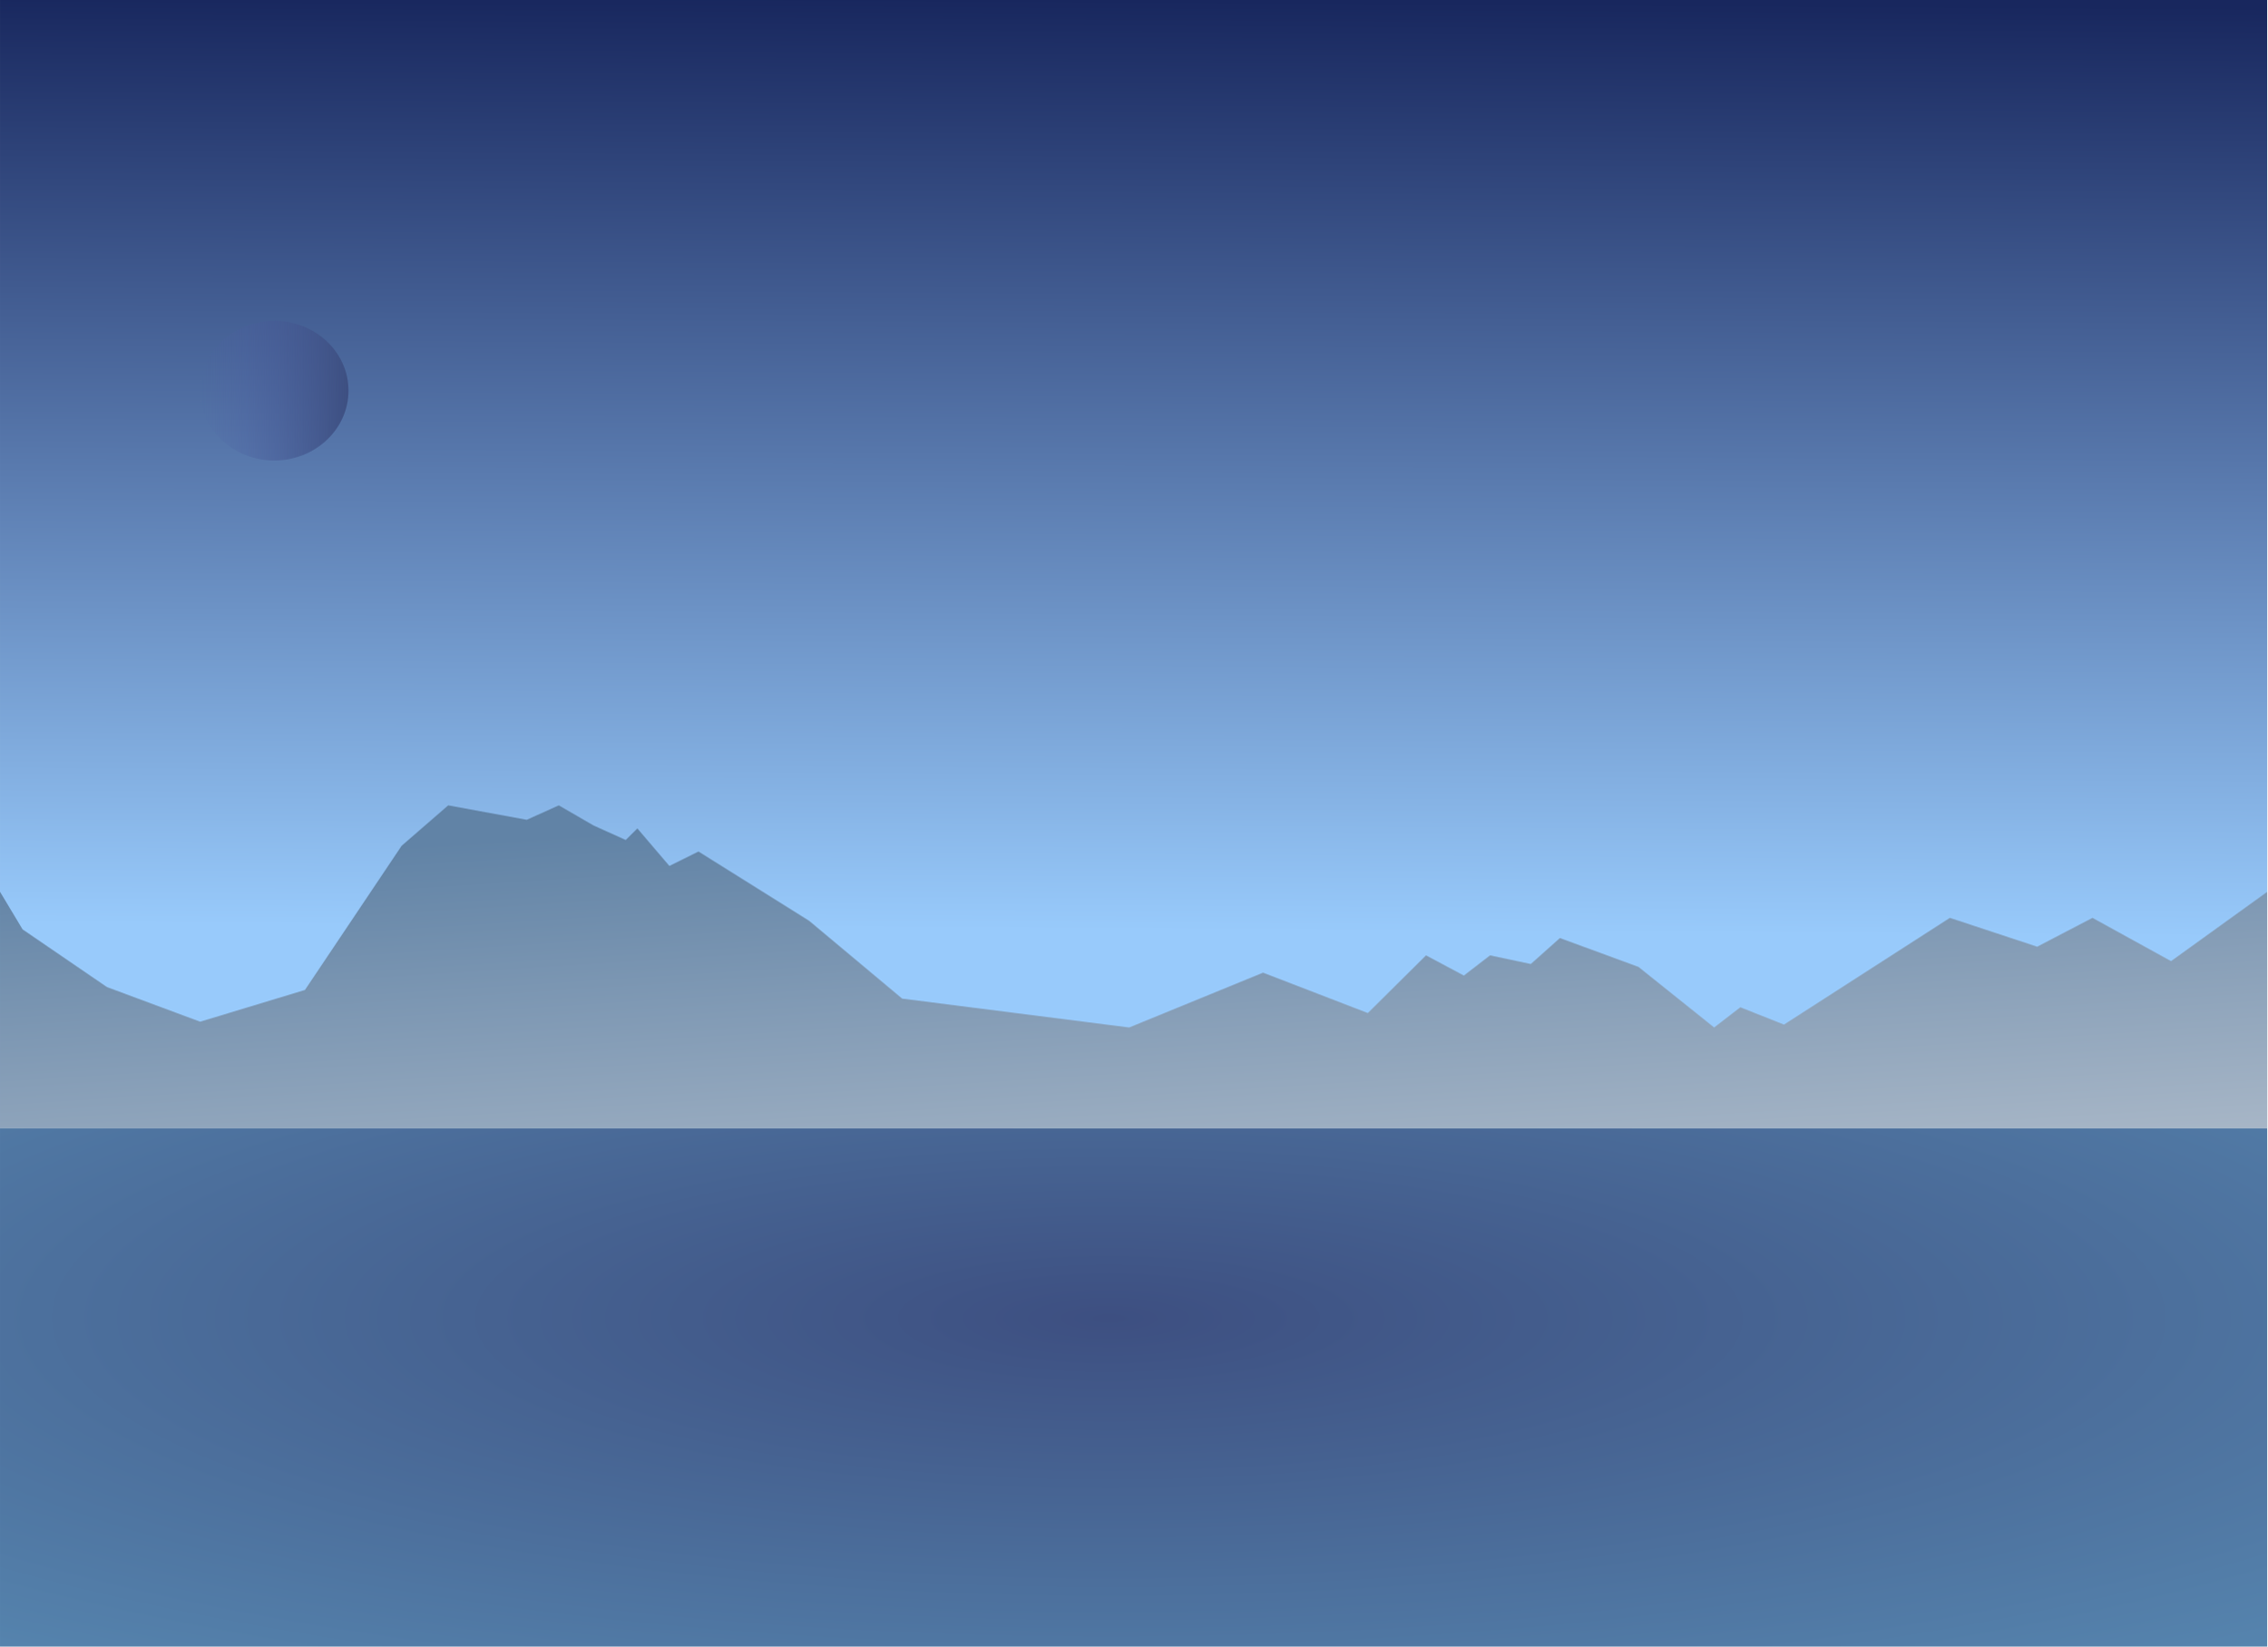
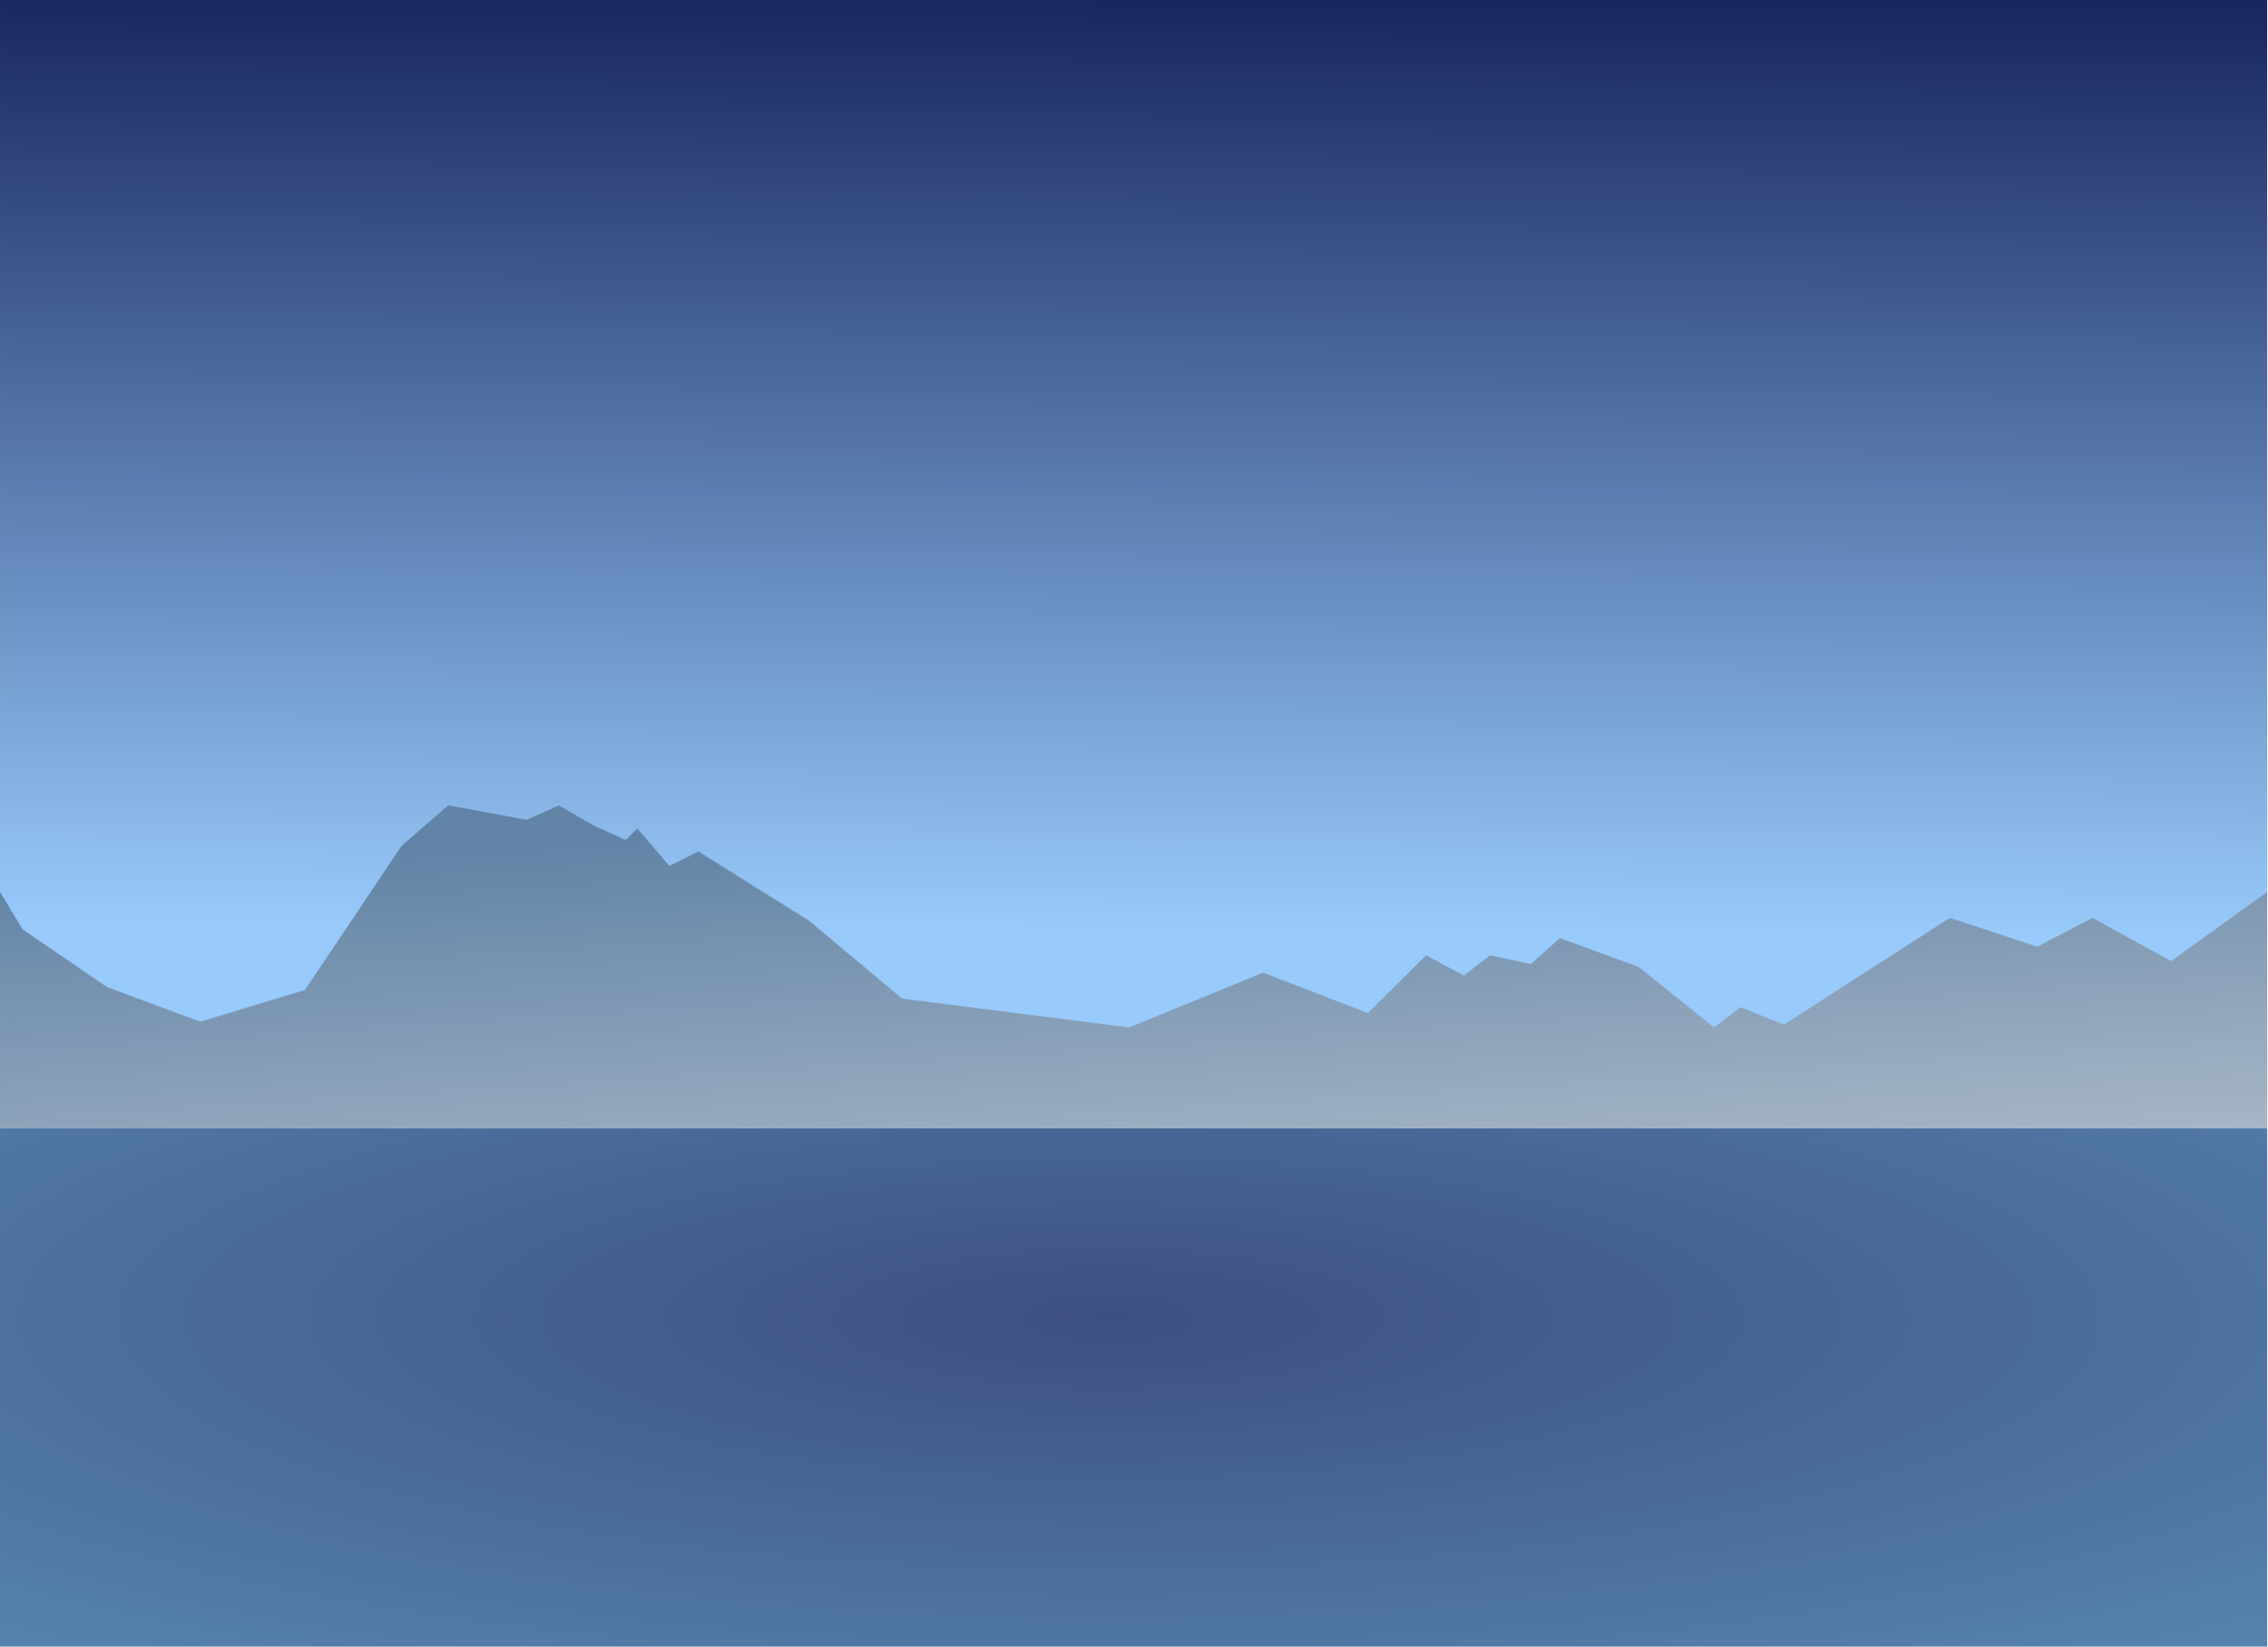
<svg xmlns="http://www.w3.org/2000/svg" xmlns:xlink="http://www.w3.org/1999/xlink" height="800" width="1101">
  <defs>
-     <linearGradient id="d">
+     <linearGradient id="b">
      <stop style="stop-color:#5064a9;stop-opacity:0" offset="0" />
      <stop style="stop-color:#3d4f81;stop-opacity:1" offset="1" />
    </linearGradient>
-     <linearGradient id="c">
+     <linearGradient id="d">
      <stop style="stop-color:#3d4f81;stop-opacity:1" offset="0" />
      <stop style="stop-color:#5b90b8;stop-opacity:1" offset="1" />
    </linearGradient>
-     <linearGradient id="b">
+     <linearGradient id="a">
      <stop style="stop-color:#18275e;stop-opacity:1" offset="0" />
      <stop style="stop-color:#98cafb;stop-opacity:1" offset="1" />
    </linearGradient>
-     <linearGradient x1="10" y1="80" x2="50" y2="20" id="a" gradientUnits="userSpaceOnUse" gradientTransform="translate(159.322 203.39)">
+     <linearGradient x1="10" y1="80" x2="50" y2="20" id="c" gradientUnits="userSpaceOnUse" gradientTransform="translate(159.322 203.39)">
      <stop style="stop-color:#b9c3cf;stop-opacity:1" offset="0" />
      <stop style="stop-color:#6183a6;stop-opacity:1" offset="1" />
    </linearGradient>
-     <linearGradient xlink:href="#b" id="e" x1="531.743" y1="-.22" x2="528.916" y2="452.328" gradientUnits="userSpaceOnUse" gradientTransform="matrix(1.00062 0 0 1 .059 .001)" />
-     <linearGradient xlink:href="#d" id="f" x1="89.095" y1="201.788" x2="161.22" y2="201.788" gradientUnits="userSpaceOnUse" gradientTransform="translate(8 -12)" />
-     <linearGradient xlink:href="#a" id="g" x1="502.954" y1="640.163" x2="487.001" y2="392.676" gradientUnits="userSpaceOnUse" gradientTransform="matrix(.99939 0 0 .99107 -1.742 3.495)" />
-     <radialGradient xlink:href="#c" id="h" cx="543.872" cy="540.5" fx="543.872" fy="540.5" r="550.499" gradientTransform="matrix(1.86466 .00087 -.0002 .474 -475.521 383.955)" gradientUnits="userSpaceOnUse" />
+     <linearGradient xlink:href="#a" id="e" x1="531.743" y1="-.22" x2="528.916" y2="452.328" gradientUnits="userSpaceOnUse" gradientTransform="matrix(1.00062 0 0 1 .059 .001)" />
+     <linearGradient xlink:href="#c" id="f" x1="502.954" y1="640.163" x2="487.001" y2="392.676" gradientUnits="userSpaceOnUse" gradientTransform="matrix(.99939 0 0 .99107 -1.742 3.495)" />
+     <radialGradient xlink:href="#d" id="g" cx="543.872" cy="540.5" fx="543.872" fy="540.5" r="550.499" gradientTransform="matrix(1.86466 .00087 -.0002 .474 -475.521 383.955)" gradientUnits="userSpaceOnUse" />
  </defs>
  <path style="fill:#fff;fill-opacity:1;stroke-width:2.597" d="M.006-.004h1100.998v800.007H.006z" />
  <path style="fill:url(#e);fill-opacity:1;stroke:none;stroke-width:1;stroke-opacity:1" d="M.006-.004h1100.995v548.276H.006z" />
-   <ellipse style="fill:url(#f);fill-opacity:1;stroke:none;stroke-opacity:1" cx="133.158" cy="189.788" rx="36.062" ry="33.941" />
-   <path style="fill:url(#g);fill-opacity:1;stroke:none;stroke-width:.995px;stroke-linecap:butt;stroke-linejoin:miter;stroke-opacity:1" d="M.006 548.271h1100.998v-114.91l-46.64 33.618-38.16-21.024-26.854 14.016-42.4-14.016-80.561 51.859-21.2-8.41-12.72 9.812-36.748-29.434-38.16-14.016-14.134 12.615-19.787-4.205-12.72 9.811-18.373-9.811-28.267 28.032-50.88-19.622-65.015 26.63L438.144 485.2l-45.227-37.843-53.708-33.638-14.133 7.008-15.547-18.22-5.653 5.606-15.547-7.008-16.96-9.812-15.547 7.008-38.16-7.008-22.614 19.623-46.971 70.079-50.885 15.417-45.227-16.819-40.987-28.031-10.97-18.283z" />
-   <path style="fill:url(#h);fill-opacity:1;stroke:none;stroke-width:1.023;stroke-opacity:1" d="M.006 548.271h1100.998v251.731H.006z" />
-   <path style="fill:#fff;fill-opacity:0" d="M.006-.004h1100.998v800.007H.006zM-39.598 319.167h31.113V645.85h-31.113z" />
+   <path style="fill:url(#f);fill-opacity:1;stroke:none;stroke-width:.995px;stroke-linecap:butt;stroke-linejoin:miter;stroke-opacity:1" d="M.006 548.271h1100.998v-114.91l-46.64 33.618-38.16-21.024-26.854 14.016-42.4-14.016-80.561 51.859-21.2-8.41-12.72 9.812-36.748-29.434-38.16-14.016-14.134 12.615-19.787-4.205-12.72 9.811-18.373-9.811-28.267 28.032-50.88-19.622-65.015 26.63L438.144 485.2l-45.227-37.843-53.708-33.638-14.133 7.008-15.547-18.22-5.653 5.606-15.547-7.008-16.96-9.812-15.547 7.008-38.16-7.008-22.614 19.623-46.971 70.079-50.885 15.417-45.227-16.819-40.987-28.031-10.97-18.283z" />
+   <path style="fill:url(#g);fill-opacity:1;stroke:none;stroke-width:1.023;stroke-opacity:1" d="M.006 548.271h1100.998v251.731H.006z" />
+   <path style="fill:#fff;fill-opacity:0" d="M.006-.004h1100.998v800.007H.006zm-39.604 319.171h31.113V645.85h-31.113z" />
  <path style="fill:#fff;fill-opacity:0" d="M108.894 375.736H386.08v192.333H108.894z" />
</svg>
